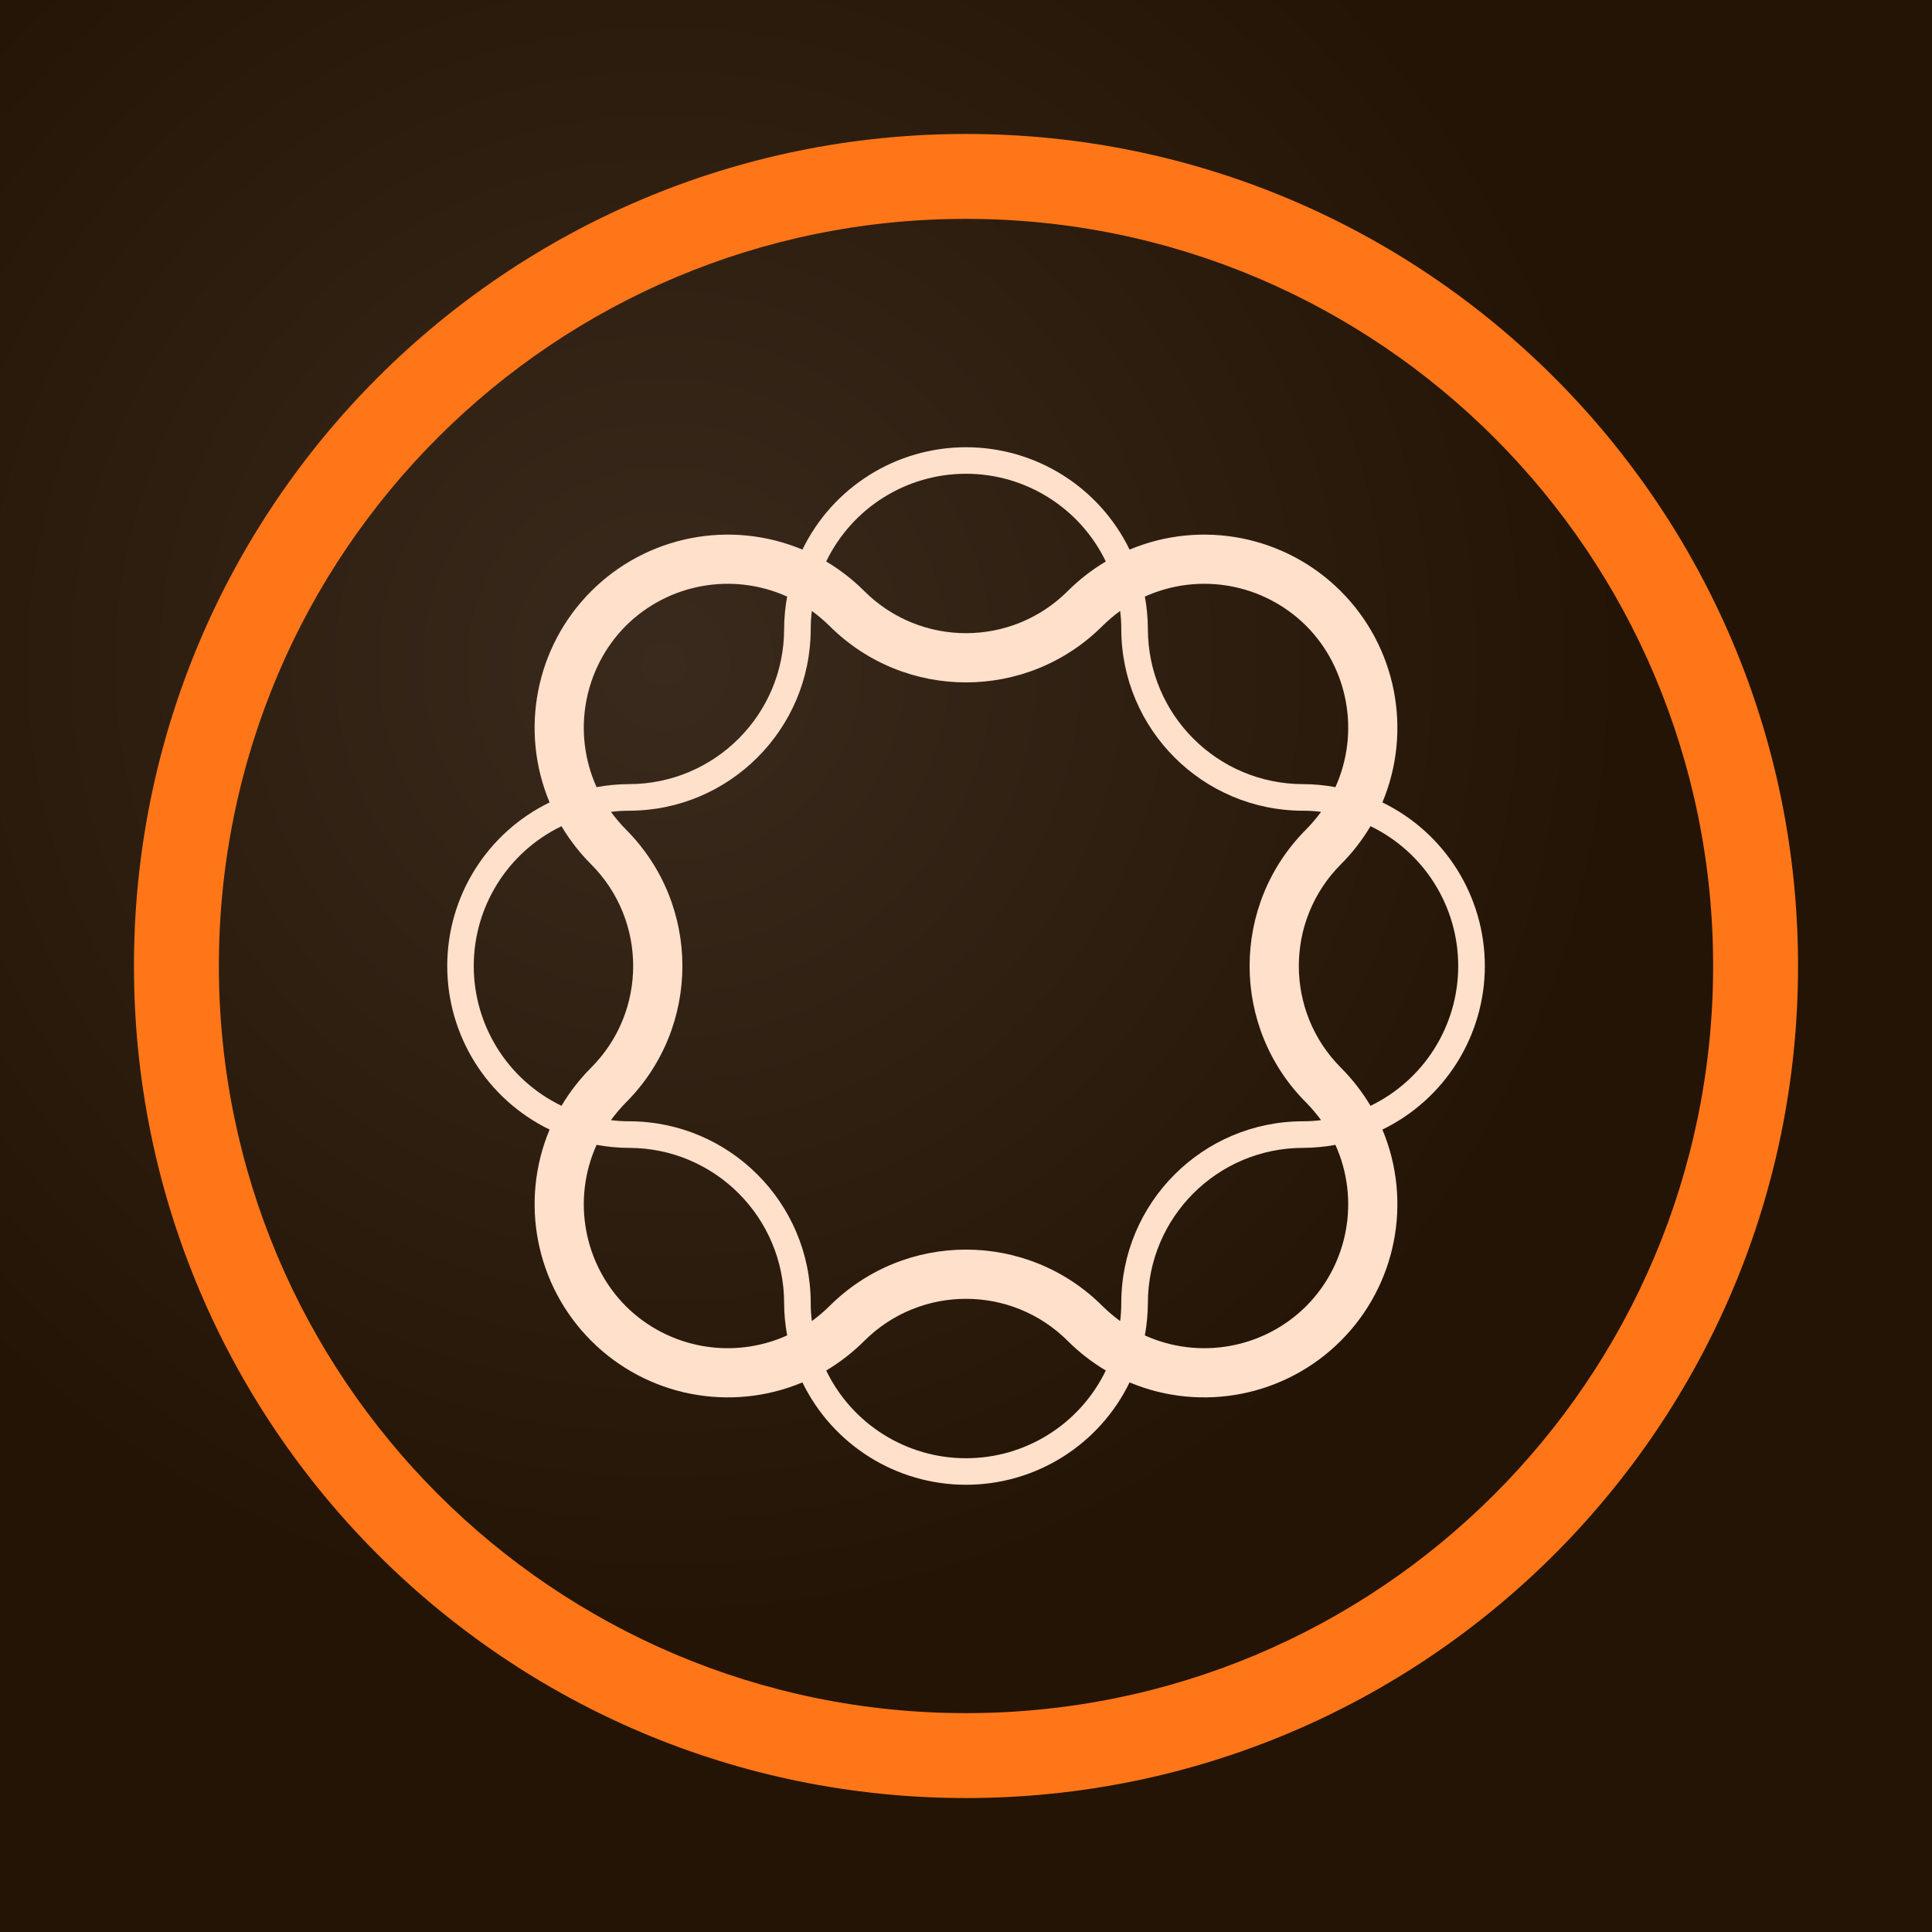
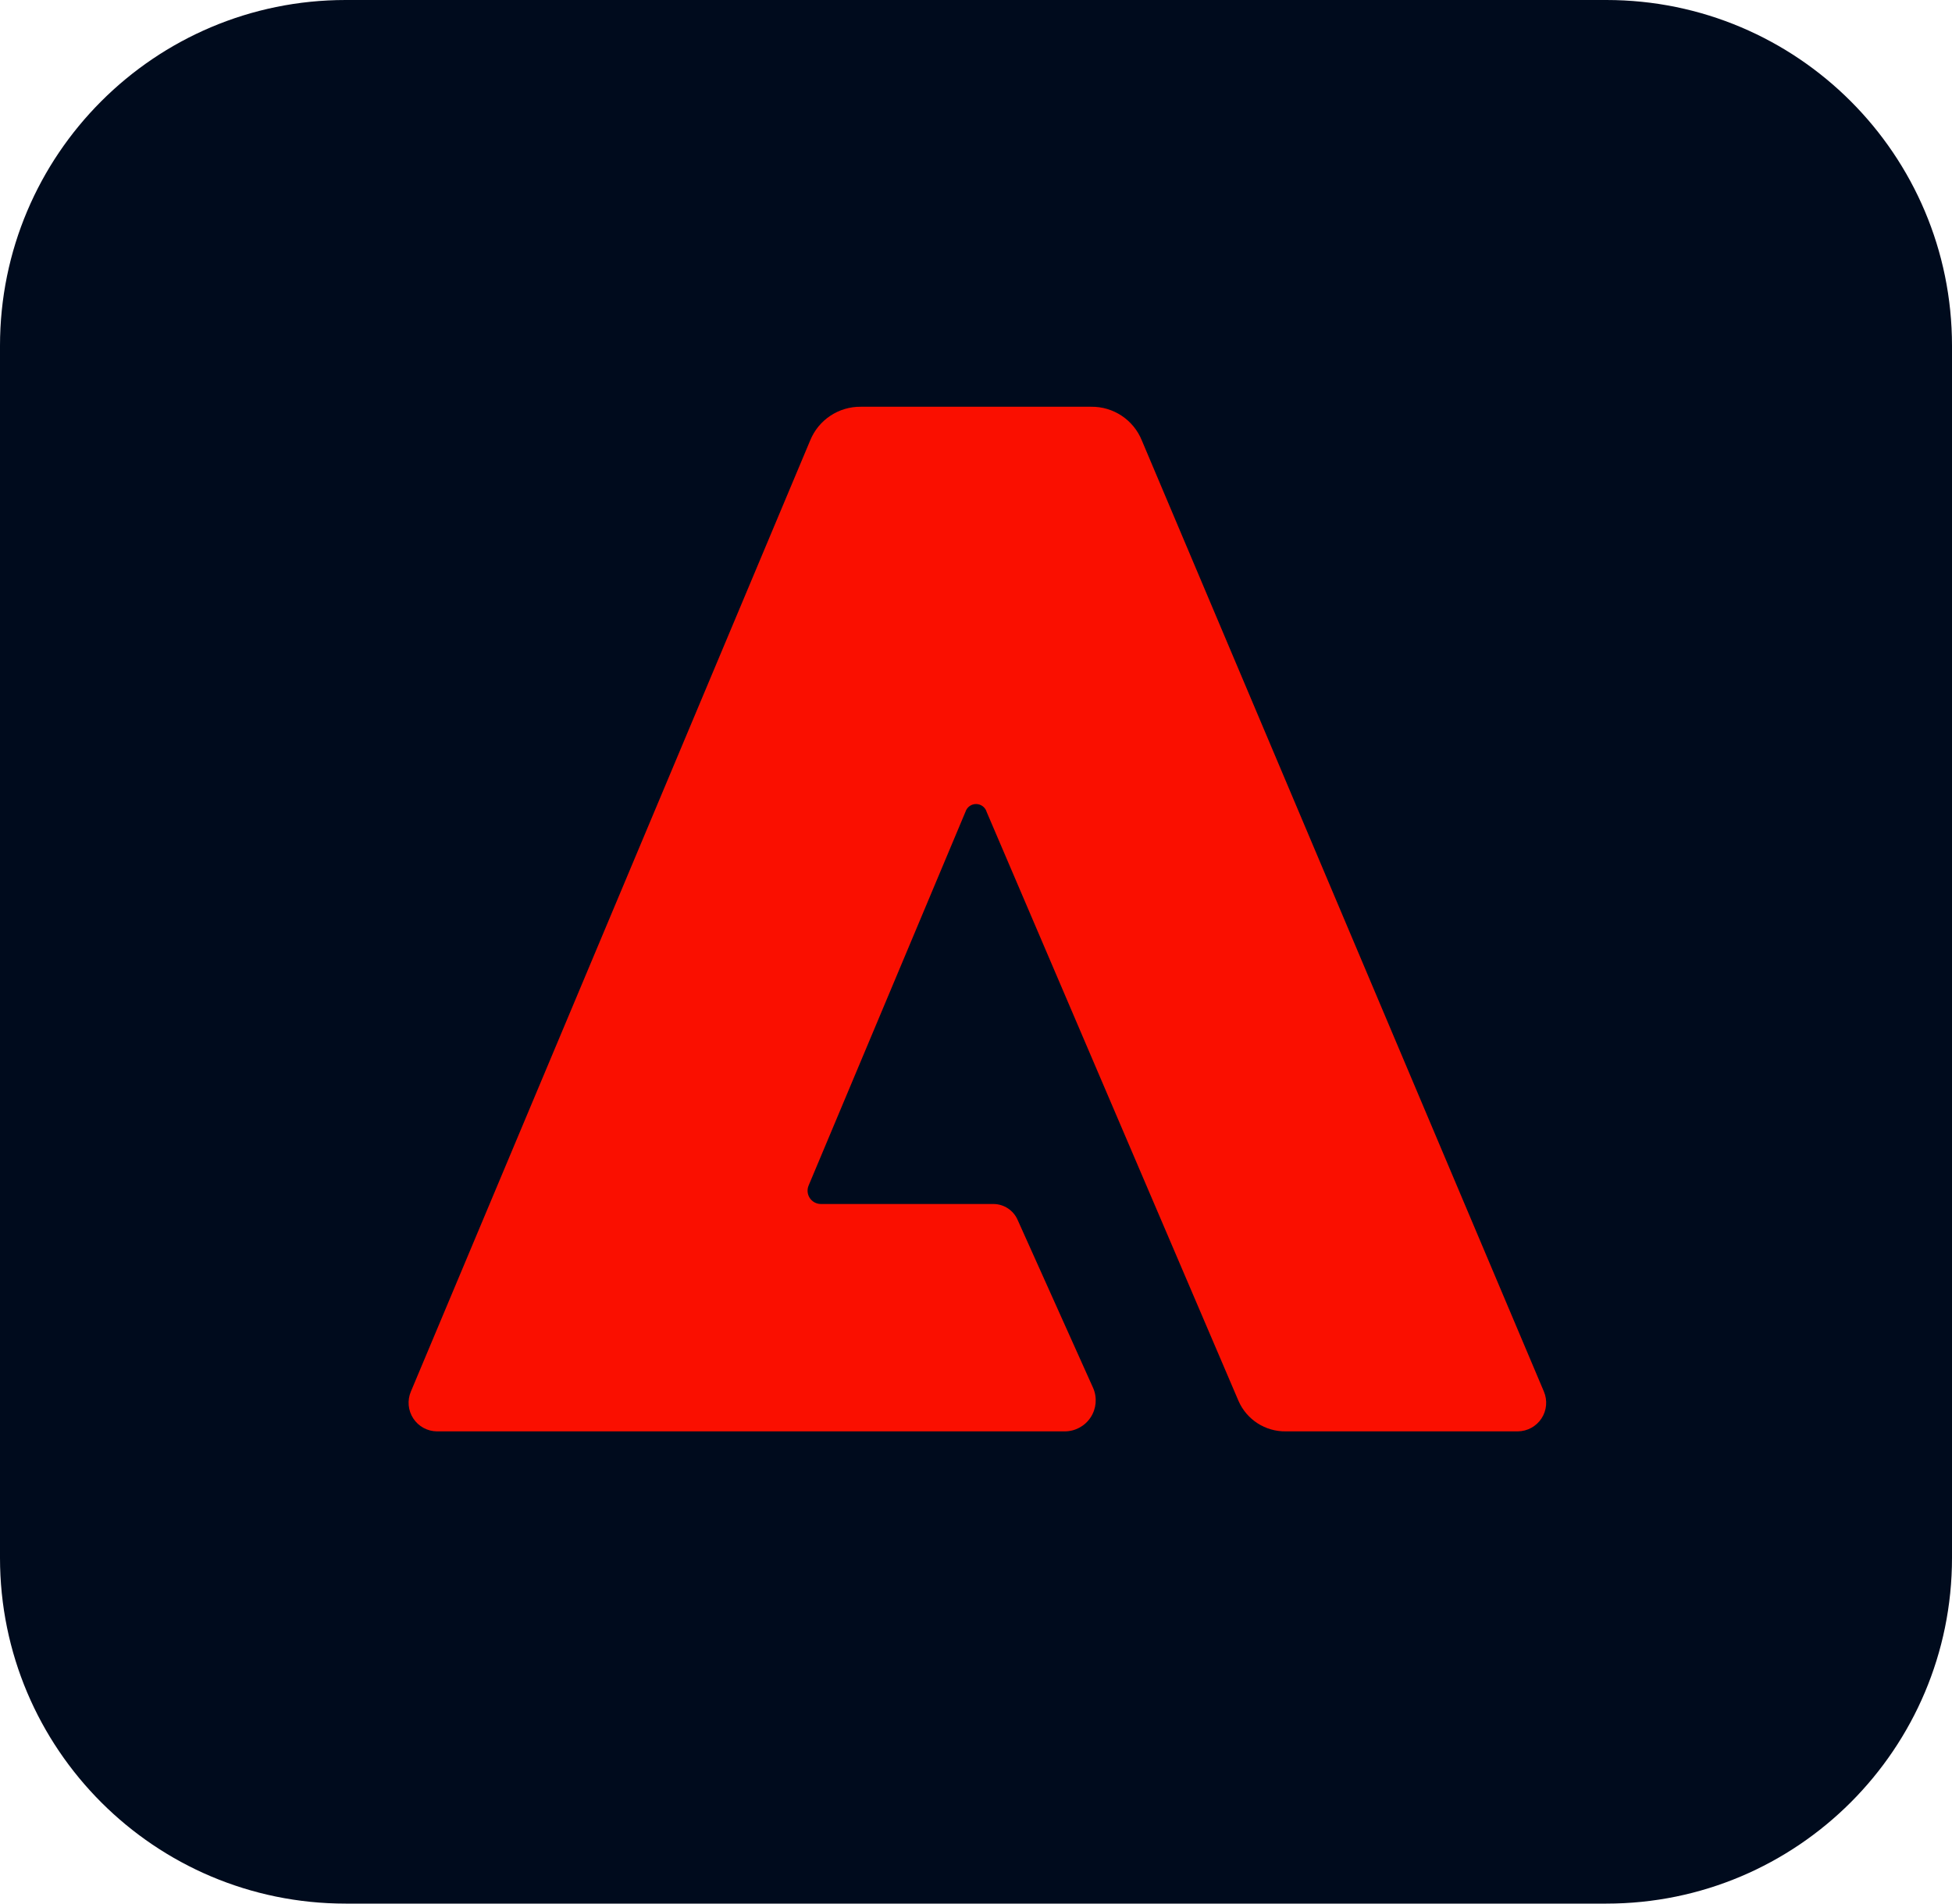
- <svg xmlns="http://www.w3.org/2000/svg" viewBox="0 0 1024 1024" width="2500" height="2500">
+ <svg xmlns="http://www.w3.org/2000/svg" id="Layer_1" data-name="Layer 1" viewBox="0 0 240 234">
  <defs>
-     <radialGradient id="a" cx="352" cy="352" r="512" gradientUnits="userSpaceOnUse">
-       <stop offset="0" stop-color="#3a2a1d" />
-       <stop offset="1" stop-color="#241405" />
-     </radialGradient>
+     <style>.cls-1{fill:#000b1d;}.cls-2{fill:#fa0f00;}</style>
  </defs>
-   <path fill="url(#a)" d="M0 0h1024v1024H0z" />
-   <path fill="#ff7618" d="M71 512c0 243.6 197.4 441 441 441s441-197.4 441-441S755.6 71 512 71 71 268.4 71 512zm45-.5c.3-218.7 177.8-395.8 396.5-395.5S908.3 293.8 908 512.5 730.5 908 512 908 115.9 730.4 116 511.6z" />
-   <path fill="#ffe0cb" d="M787 512a96.5 96.5 0 0 0-54.3-86.7 102.4 102.4 0 0 0-134-134 96.4 96.4 0 0 0-173.4 0 102.4 102.4 0 0 0-134 134 96.4 96.4 0 0 0 0 173.4 102.4 102.4 0 0 0 134 134 96.4 96.4 0 0 0 173.4 0 102.4 102.4 0 0 0 134-134A96.5 96.5 0 0 0 787 512zm-94.7-180.3a76.6 76.6 0 0 1 15.5 85.5 97.4 97.4 0 0 0-17.2-1.6 82.3 82.3 0 0 1-82.2-82.2 97.4 97.4 0 0 0-1.6-17.2 76.6 76.6 0 0 1 85.5 15.5zm-98.6 368.5a86.4 86.4 0 0 1-9.3-7.9 102.4 102.4 0 0 0-144.8 0 86.4 86.4 0 0 1-9.3 7.9 75 75 0 0 1-.6-9.6 96.4 96.4 0 0 0-96.3-96.3 75 75 0 0 1-9.6-.6 86.4 86.4 0 0 1 7.9-9.3 102.4 102.4 0 0 0 0-144.8 86.4 86.4 0 0 1-7.9-9.3 75 75 0 0 1 9.6-.6 96.4 96.4 0 0 0 96.3-96.3 75 75 0 0 1 .6-9.6 86.4 86.4 0 0 1 9.3 7.9 102.4 102.4 0 0 0 144.8 0 86.4 86.4 0 0 1 9.3-7.9 75 75 0 0 1 .6 9.6 96.4 96.4 0 0 0 96.3 96.3 75 75 0 0 1 9.6.6 86.4 86.4 0 0 1-7.9 9.3 102.4 102.4 0 0 0 0 144.8 86.4 86.4 0 0 1 7.9 9.3 75 75 0 0 1-9.6.6 96.4 96.4 0 0 0-96.3 96.3 75 75 0 0 1-.6 9.6zM512 251.1a82.3 82.3 0 0 1 74.1 46.5 103.6 103.6 0 0 0-20.2 15.7 76.3 76.3 0 0 1-107.8 0 103.6 103.6 0 0 0-20.2-15.7 82.3 82.3 0 0 1 74.1-46.5zm-180.3 80.6a76.6 76.6 0 0 1 85.5-15.5 97.4 97.4 0 0 0-1.6 17.2 82.3 82.3 0 0 1-82.2 82.2 97.4 97.4 0 0 0-17.2 1.6 76.6 76.6 0 0 1 15.5-85.5zM251.1 512a82.3 82.3 0 0 1 46.5-74.1 103.6 103.6 0 0 0 15.7 20.2 76.3 76.3 0 0 1 0 107.8 103.6 103.6 0 0 0-15.7 20.2 82.3 82.3 0 0 1-46.5-74.1zm80.6 180.3a76.6 76.6 0 0 1-15.5-85.5 97.4 97.4 0 0 0 17.2 1.6 82.3 82.3 0 0 1 82.2 82.2 97.4 97.4 0 0 0 1.6 17.2 76.6 76.6 0 0 1-85.5-15.5zM512 772.9a82.3 82.3 0 0 1-74.1-46.5 103.6 103.6 0 0 0 20.2-15.7 76.3 76.3 0 0 1 107.8 0 103.6 103.6 0 0 0 20.2 15.7 82.3 82.3 0 0 1-74.1 46.5zm180.3-80.6a76.6 76.6 0 0 1-85.5 15.5 97.4 97.4 0 0 0 1.6-17.2 82.3 82.3 0 0 1 82.2-82.2 97.4 97.4 0 0 0 17.2-1.6 76.6 76.6 0 0 1-15.5 85.5zm34.1-106.2a103.6 103.6 0 0 0-15.7-20.2 76.3 76.3 0 0 1 0-107.8 103.6 103.6 0 0 0 15.7-20.2 82.3 82.3 0 0 1 0 148.2z" />
+   <rect class="cls-1" width="240" height="234" rx="42.5" />
+   <path id="_256" data-name="256" class="cls-2" d="M186.617,175.95H158.111a6.243,6.243,0,0,1-5.847-3.769L121.317,99.822a1.364,1.364,0,0,0-2.611-.034l-19.286,45.943A1.635,1.635,0,0,0,100.926,148h21.199a3.27,3.27,0,0,1,3.011,1.994l9.281,20.655a3.812,3.812,0,0,1-3.508,5.302H53.734a3.518,3.518,0,0,1-3.213-4.904L99.611,54.144A6.639,6.639,0,0,1,105.843,50h28.314a6.628,6.628,0,0,1,6.233,4.144L189.819,171.046A3.517,3.517,0,0,1,186.617,175.95Z" />
</svg>
